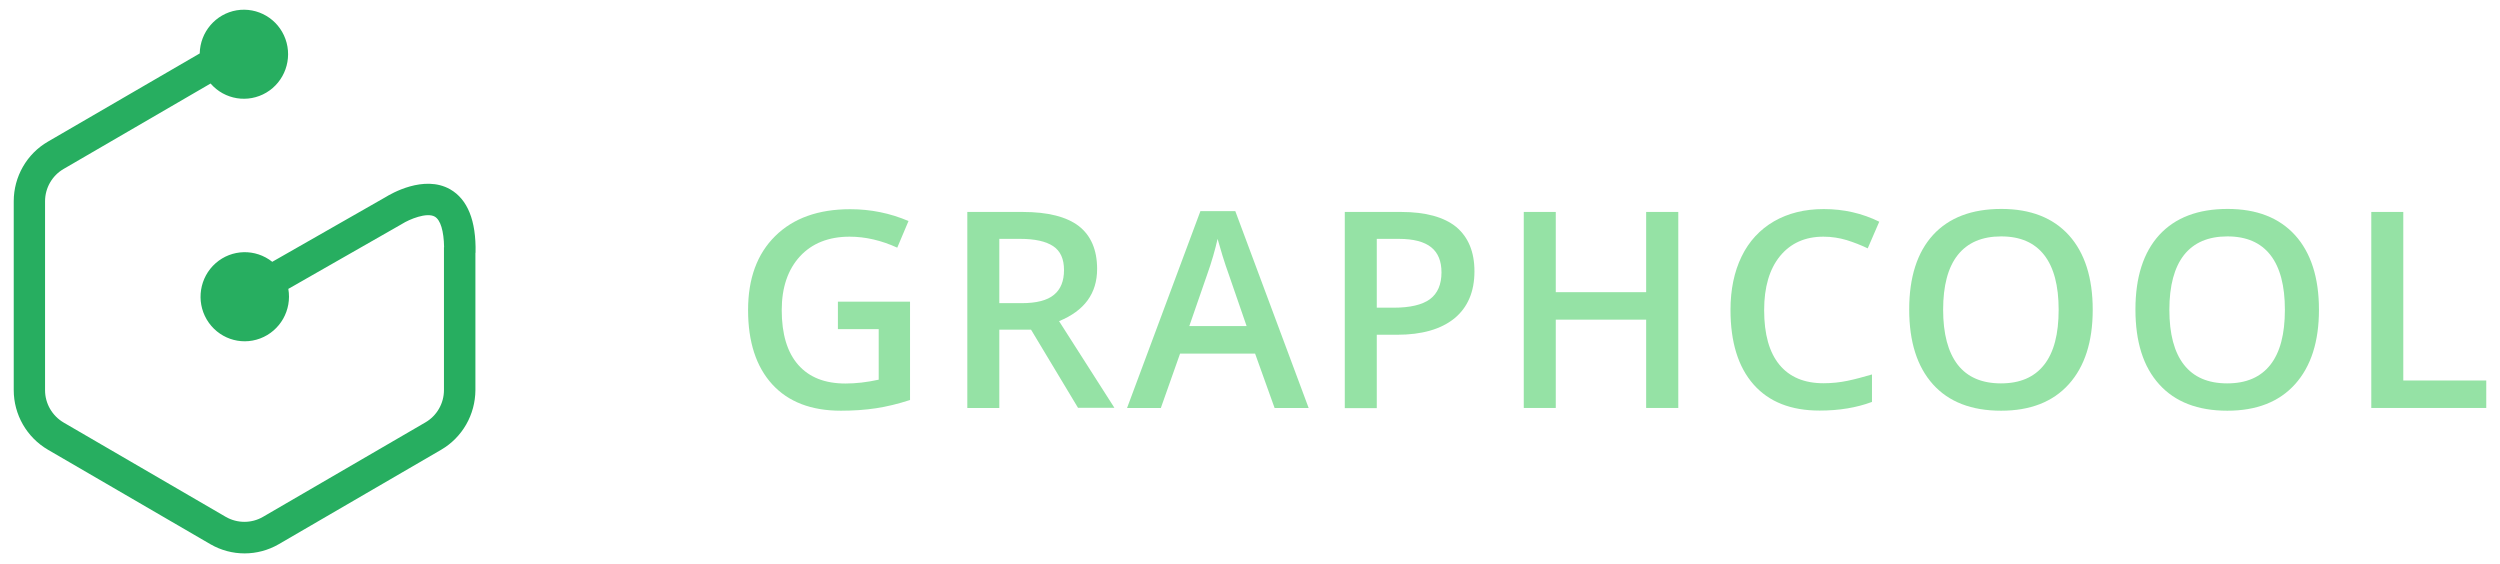
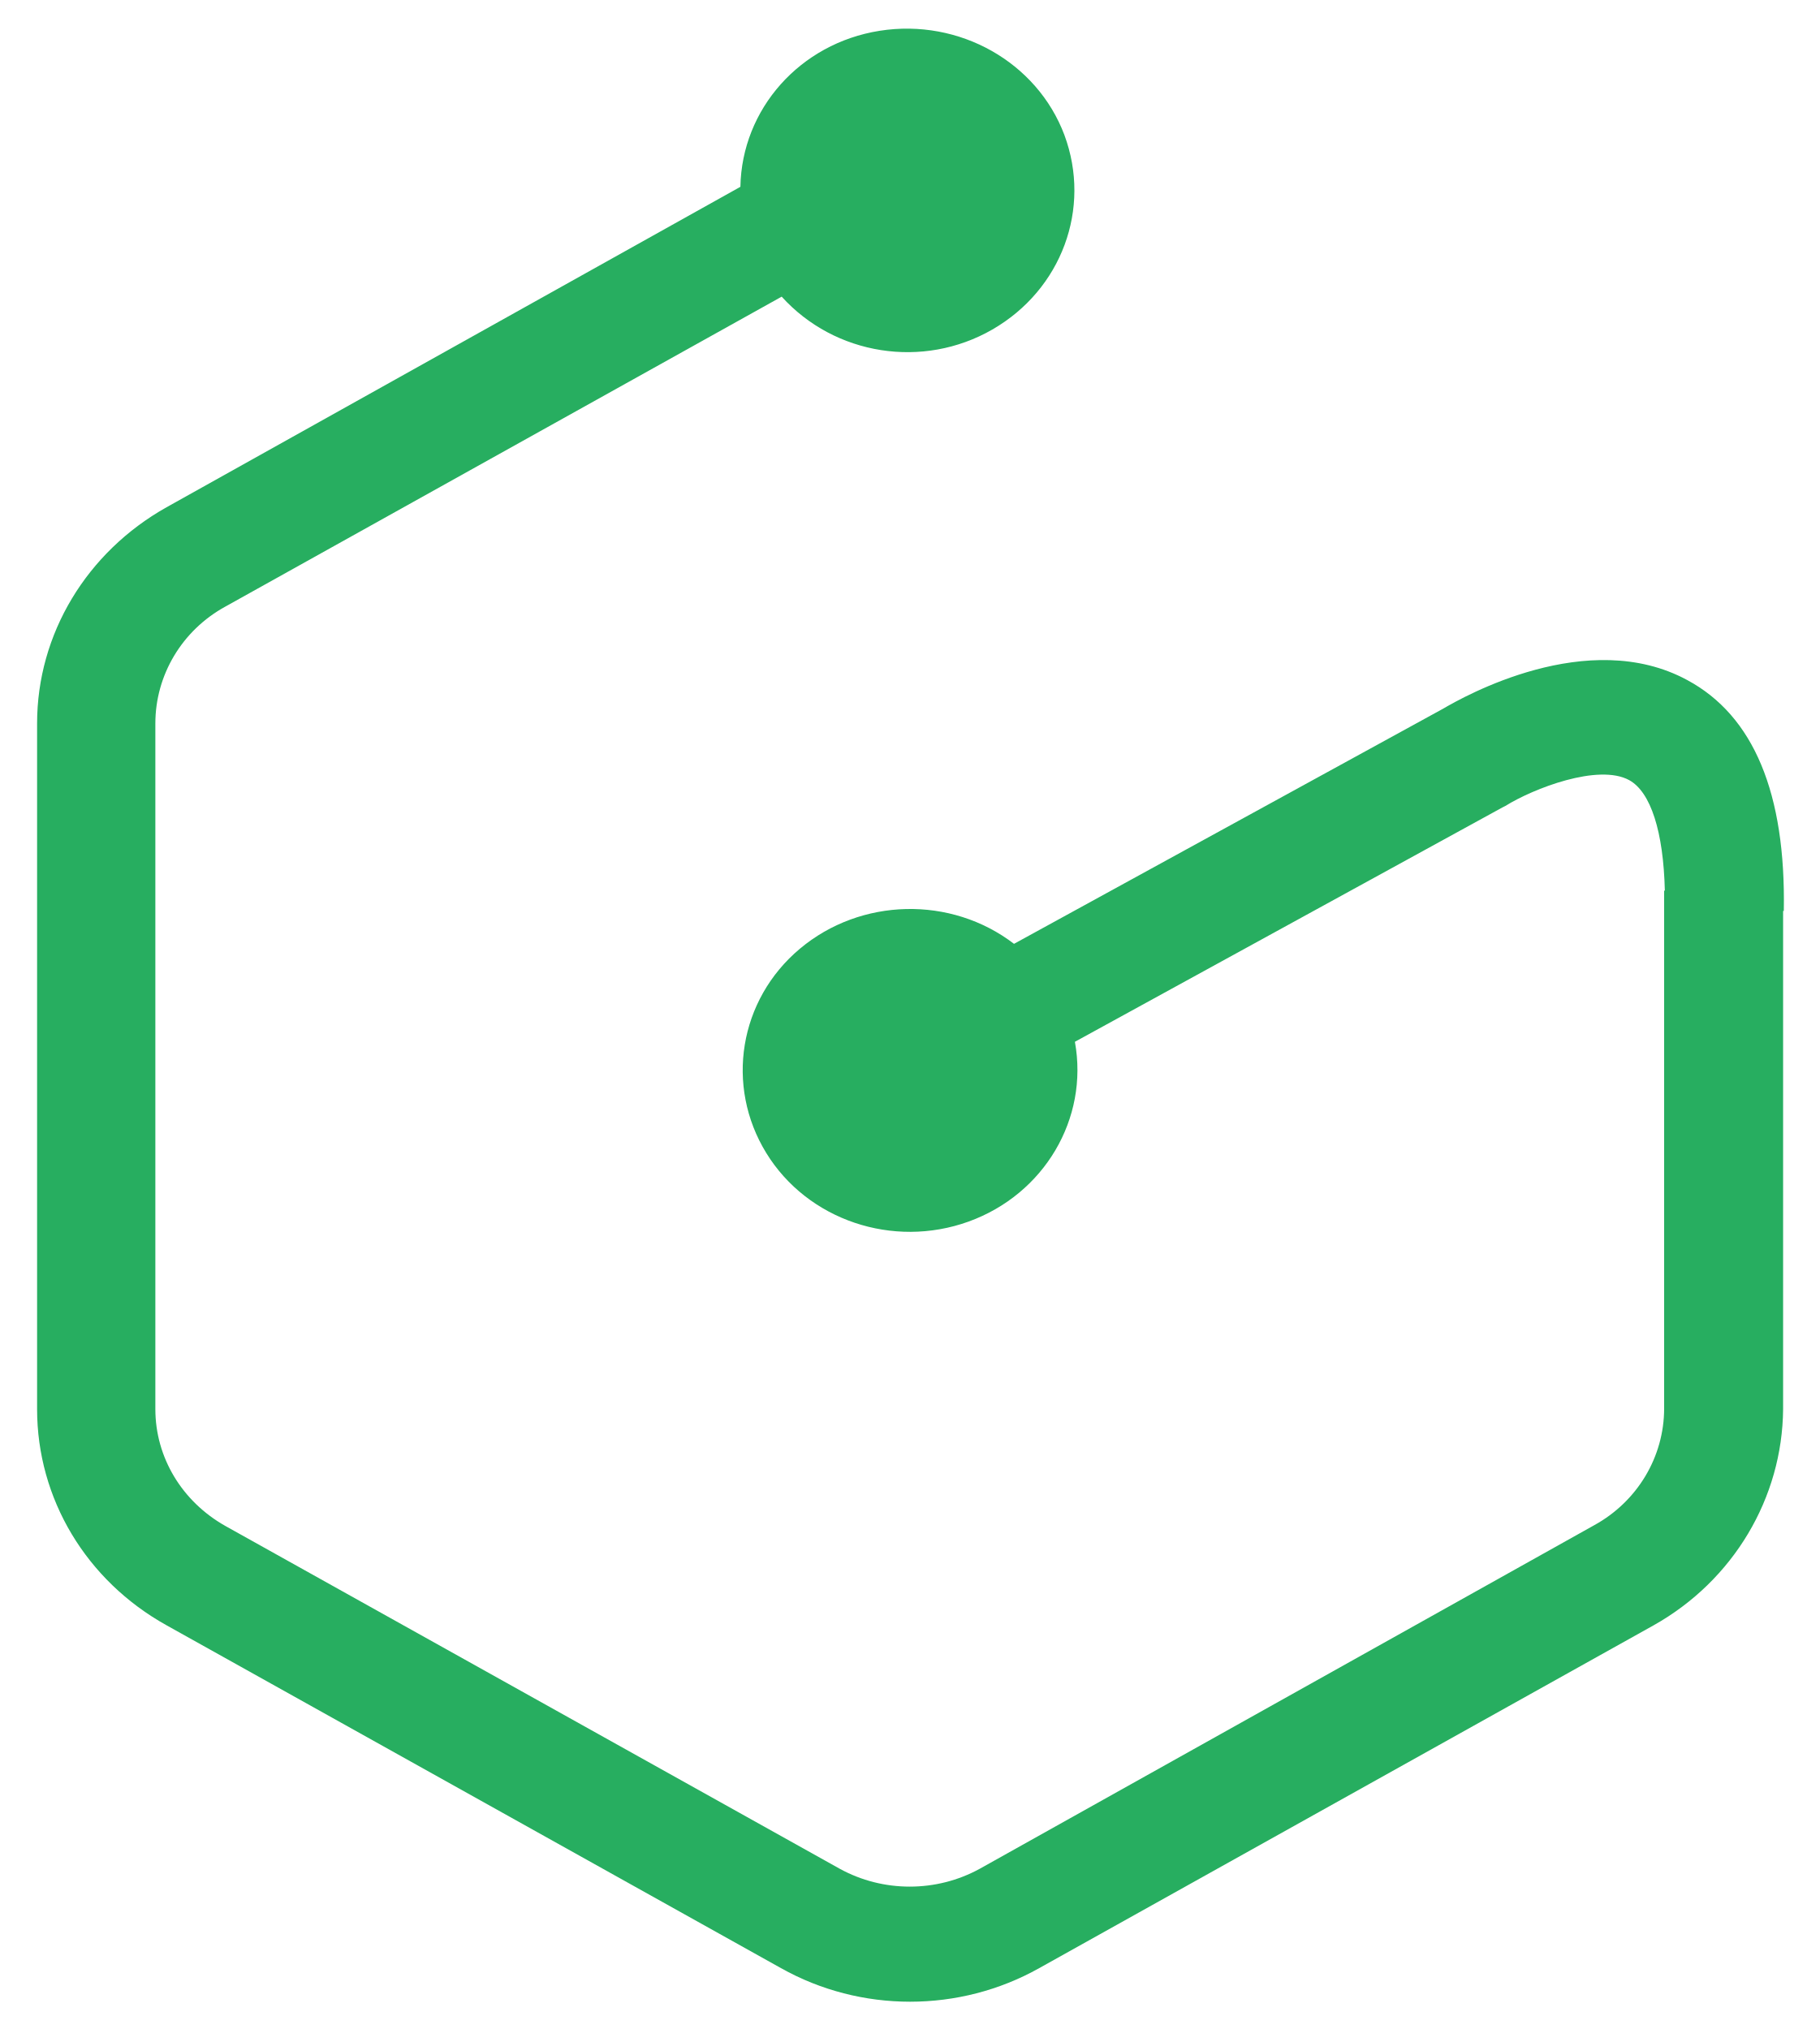
- <svg xmlns="http://www.w3.org/2000/svg" version="1.1" id="Ebene_1" x="0px" y="0px" width="182px" height="41px" viewBox="0 0 182 41" style="enable-background:new 0 0 182 41;" xml:space="preserve">
+ <svg xmlns="http://www.w3.org/2000/svg" xmlns:xlink="http://www.w3.org/1999/xlink" version="1.1" id="Ebene_1" x="0px" y="0px" width="26px" height="29px" viewBox="0 0 26 29" style="enable-background:new 0 0 26 29;" xml:space="preserve">
  <style type="text/css">
- 	.st0{fill-rule:evenodd;clip-rule:evenodd;fill:#27AE60;}
- 	.st1{opacity:0.5;}
- 	.st2{fill:#2BC54C;}
+ 	.st0{clip-path:url(#XMLID_111_);}
+ 	.st1{clip-path:url(#XMLID_112_);fill:#27AE60;}
</style>
-   <g id="XMLID_78_">
-     <path id="XMLID_19_" class="st0" d="M32.77,13.78c-1.91-1.08-4.31,0.33-4.7,0.57l-8.25,4.71c-1.22-0.97-2.95-0.93-4.12,0.1   s-1.44,2.76-0.65,4.1c0.8,1.35,2.43,1.93,3.89,1.38c1.46-0.55,2.32-2.07,2.05-3.61l8.23-4.7l0.05-0.03   c0.54-0.34,1.8-0.86,2.38-0.53c0.42,0.24,0.66,1.04,0.68,2.23h-0.01v10.4c0,0.97-0.52,1.87-1.35,2.35l-11.83,6.88   c-0.83,0.48-1.86,0.48-2.7,0L4.63,30.76c-0.83-0.49-1.35-1.38-1.35-2.35V14.65c0-0.97,0.52-1.87,1.35-2.35l10.7-6.22   c1.02,1.18,2.73,1.45,4.06,0.66c1.33-0.79,1.92-2.43,1.39-3.9c-0.53-1.47-2.02-2.34-3.55-2.09c-1.53,0.26-2.66,1.58-2.69,3.14   L3.49,10.31C1.95,11.2,1,12.86,1,14.65V28.4c0,1.79,0.95,3.44,2.49,4.34l11.83,6.88c1.54,0.89,3.43,0.89,4.97,0l11.83-6.88   c1.54-0.9,2.48-2.55,2.49-4.34v-10h0.01C34.67,16.06,34.04,14.51,32.77,13.78z" />
-     <g id="XMLID_14_" class="st1">
-       <path id="XMLID_20_" class="st2" d="M61,21.96h5.25v7.16c-0.86,0.28-1.68,0.48-2.47,0.6c-0.79,0.12-1.64,0.18-2.56,0.18    c-2.16,0-3.83-0.64-5-1.92c-1.17-1.28-1.76-3.08-1.76-5.41c0-2.3,0.66-4.09,1.98-5.39s3.14-1.95,5.46-1.95    c1.49,0,2.9,0.29,4.24,0.86l-0.82,1.94c-1.16-0.53-2.32-0.8-3.47-0.8c-1.52,0-2.73,0.48-3.61,1.43c-0.88,0.96-1.33,2.26-1.33,3.92    c0,1.74,0.4,3.07,1.2,3.98c0.8,0.91,1.94,1.36,3.44,1.36c0.75,0,1.56-0.09,2.42-0.28v-3.68H61V21.96z" />
-       <path id="XMLID_22_" class="st2" d="M72.75,24v5.7h-2.33V15.43h4.03c1.84,0,3.2,0.35,4.09,1.03c0.88,0.69,1.33,1.73,1.33,3.12    c0,1.78-0.92,3.04-2.77,3.8l4.03,6.31h-2.65L75.06,24H72.75z M72.75,22.07h1.62c1.09,0,1.87-0.2,2.36-0.61    c0.49-0.4,0.73-1,0.73-1.8c0-0.81-0.26-1.39-0.79-1.74s-1.32-0.53-2.38-0.53h-1.54V22.07z" />
-       <path id="XMLID_33_" class="st2" d="M92.79,29.7l-1.42-3.96h-5.46l-1.4,3.96h-2.46l5.34-14.33h2.54l5.34,14.33H92.79z     M90.75,23.73l-1.34-3.88c-0.1-0.26-0.23-0.67-0.41-1.23c-0.17-0.56-0.29-0.97-0.36-1.23c-0.18,0.8-0.43,1.68-0.77,2.63    l-1.29,3.72H90.75z" />
-       <path id="XMLID_36_" class="st2" d="M107.34,19.75c0,1.49-0.49,2.63-1.46,3.43c-0.98,0.79-2.37,1.19-4.17,1.19h-1.48v5.34h-2.33    V15.43H102c1.78,0,3.12,0.37,4.01,1.09C106.89,17.26,107.34,18.33,107.34,19.75z M100.22,22.4h1.24c1.2,0,2.08-0.21,2.64-0.62    c0.56-0.42,0.84-1.07,0.84-1.95c0-0.82-0.25-1.43-0.75-1.83c-0.5-0.4-1.28-0.61-2.34-0.61h-1.62V22.4z" />
-       <path id="XMLID_39_" class="st2" d="M122.18,29.7h-2.34v-6.43h-6.58v6.43h-2.33V15.43h2.33v5.84h6.58v-5.84h2.34V29.7z" />
-       <path id="XMLID_41_" class="st2" d="M132.74,17.23c-1.34,0-2.39,0.48-3.16,1.42c-0.77,0.95-1.15,2.26-1.15,3.93    c0,1.75,0.37,3.07,1.11,3.97c0.74,0.9,1.81,1.35,3.21,1.35c0.61,0,1.19-0.06,1.76-0.18c0.57-0.12,1.16-0.28,1.77-0.46v2    c-1.12,0.42-2.39,0.63-3.81,0.63c-2.09,0-3.69-0.63-4.81-1.9c-1.12-1.27-1.68-3.08-1.68-5.43c0-1.48,0.27-2.78,0.81-3.89    c0.54-1.11,1.33-1.96,2.36-2.56c1.03-0.59,2.23-0.89,3.62-0.89c1.46,0,2.8,0.31,4.04,0.92l-0.84,1.94    c-0.48-0.23-0.99-0.43-1.53-0.6C133.9,17.32,133.34,17.23,132.74,17.23z" />
-       <path id="XMLID_43_" class="st2" d="M152.35,22.55c0,2.32-0.58,4.13-1.74,5.42c-1.16,1.29-2.81,1.93-4.93,1.93    c-2.15,0-3.81-0.64-4.96-1.92c-1.15-1.28-1.73-3.09-1.73-5.45c0-2.35,0.58-4.16,1.74-5.43c1.16-1.26,2.82-1.89,4.97-1.89    c2.12,0,3.76,0.64,4.92,1.92C151.77,18.41,152.35,20.22,152.35,22.55z M141.46,22.55c0,1.76,0.36,3.09,1.06,4    c0.71,0.91,1.76,1.36,3.15,1.36c1.39,0,2.43-0.45,3.14-1.35c0.71-0.9,1.06-2.23,1.06-4.01c0-1.75-0.35-3.08-1.05-3.98    c-0.7-0.9-1.74-1.36-3.13-1.36c-1.4,0-2.45,0.45-3.17,1.36C141.81,19.47,141.46,20.8,141.46,22.55z" />
-       <path id="XMLID_46_" class="st2" d="M168.82,22.55c0,2.32-0.58,4.13-1.74,5.42c-1.16,1.29-2.81,1.93-4.93,1.93    c-2.15,0-3.81-0.64-4.96-1.92c-1.16-1.28-1.73-3.09-1.73-5.45c0-2.35,0.58-4.16,1.74-5.43c1.16-1.26,2.82-1.89,4.97-1.89    c2.12,0,3.76,0.64,4.92,1.92C168.24,18.41,168.82,20.22,168.82,22.55z M157.93,22.55c0,1.76,0.35,3.09,1.06,4    c0.71,0.91,1.76,1.36,3.15,1.36c1.39,0,2.43-0.45,3.14-1.35c0.71-0.9,1.06-2.23,1.06-4.01c0-1.75-0.35-3.08-1.05-3.98    c-0.7-0.9-1.74-1.36-3.13-1.36c-1.4,0-2.45,0.45-3.17,1.36C158.29,19.47,157.93,20.8,157.93,22.55z" />
-       <path id="XMLID_49_" class="st2" d="M172.63,29.7V15.43h2.33V27.7H181v2H172.63z" />
+   <g id="XMLID_2_">
+     <defs>
+       <path id="XMLID_3_" d="M24.11,9.72c-1.42-0.77-3.2,0.24-3.49,0.41l-6.13,3.36c-0.9-0.69-2.19-0.66-3.06,0.07    c-0.87,0.73-1.07,1.96-0.48,2.92c0.59,0.96,1.81,1.37,2.89,0.98c1.08-0.39,1.72-1.47,1.52-2.57l6.11-3.35l0.04-0.02    c0.4-0.25,1.33-0.61,1.77-0.37c0.31,0.17,0.49,0.74,0.51,1.58h-0.01v7.4c0,0.69-0.38,1.33-1,1.67L14,26.71    c-0.62,0.34-1.38,0.34-2,0l-8.78-4.9c-0.62-0.35-1-0.98-1-1.67v-9.8c0-0.69,0.38-1.33,1-1.67l7.95-4.43    c0.76,0.84,2.02,1.04,3.01,0.47c0.99-0.57,1.42-1.73,1.03-2.78c-0.39-1.04-1.5-1.67-2.64-1.49c-1.14,0.18-1.97,1.12-1.99,2.23    l-8.2,4.58c-1.14,0.64-1.85,1.81-1.85,3.09v9.8c0,1.28,0.7,2.45,1.85,3.09l8.78,4.9c1.14,0.64,2.55,0.64,3.69,0l8.78-4.9    c1.14-0.64,1.84-1.82,1.85-3.09v-7.12h0.01C25.52,11.34,25.06,10.23,24.11,9.72z" />
+     </defs>
+     <clipPath id="XMLID_111_">
+       <use xlink:href="#XMLID_3_" style="overflow:visible;" />
+     </clipPath>
+     <g id="XMLID_4_" class="st0">
+       <defs>
+         <rect id="XMLID_5_" x="-212.01" y="-6934.6" width="1024" height="10350" />
+       </defs>
+       <clipPath id="XMLID_112_">
+         <use xlink:href="#XMLID_5_" style="overflow:visible;" />
+       </clipPath>
+       <rect id="XMLID_6_" x="-4.48" y="-4.6" class="st1" width="34.96" height="38.2" />
    </g>
  </g>
</svg>
